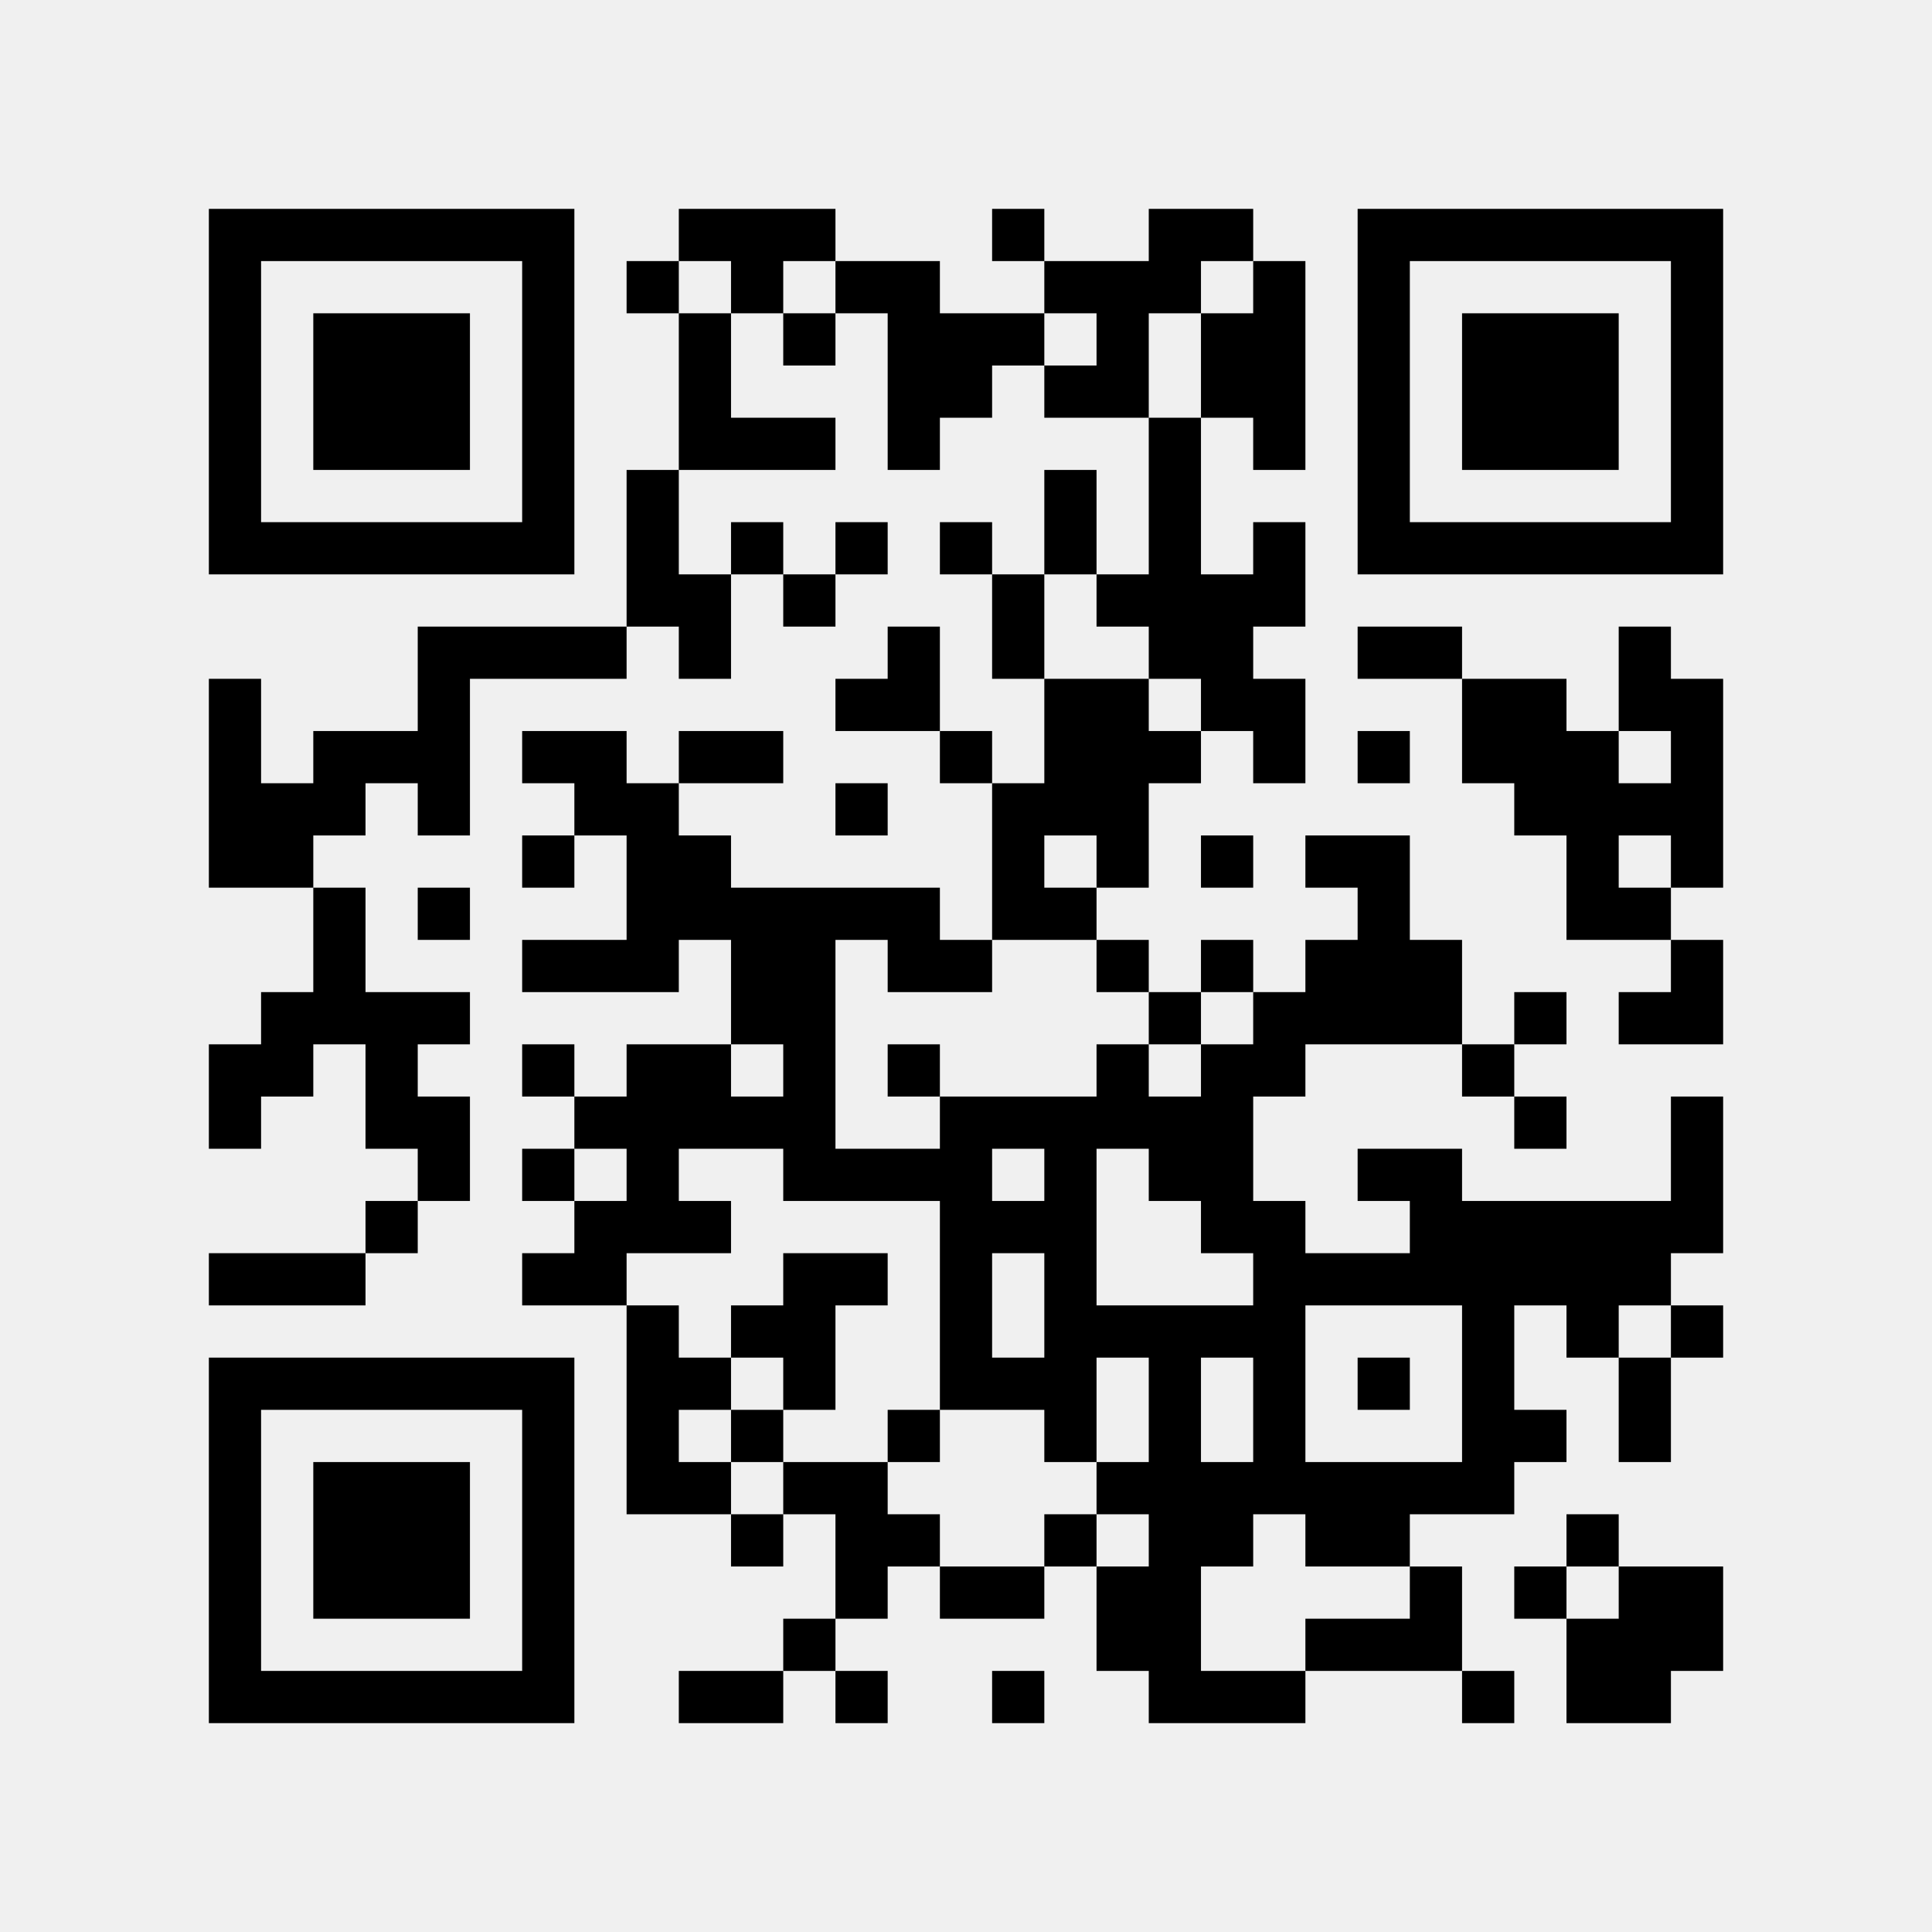
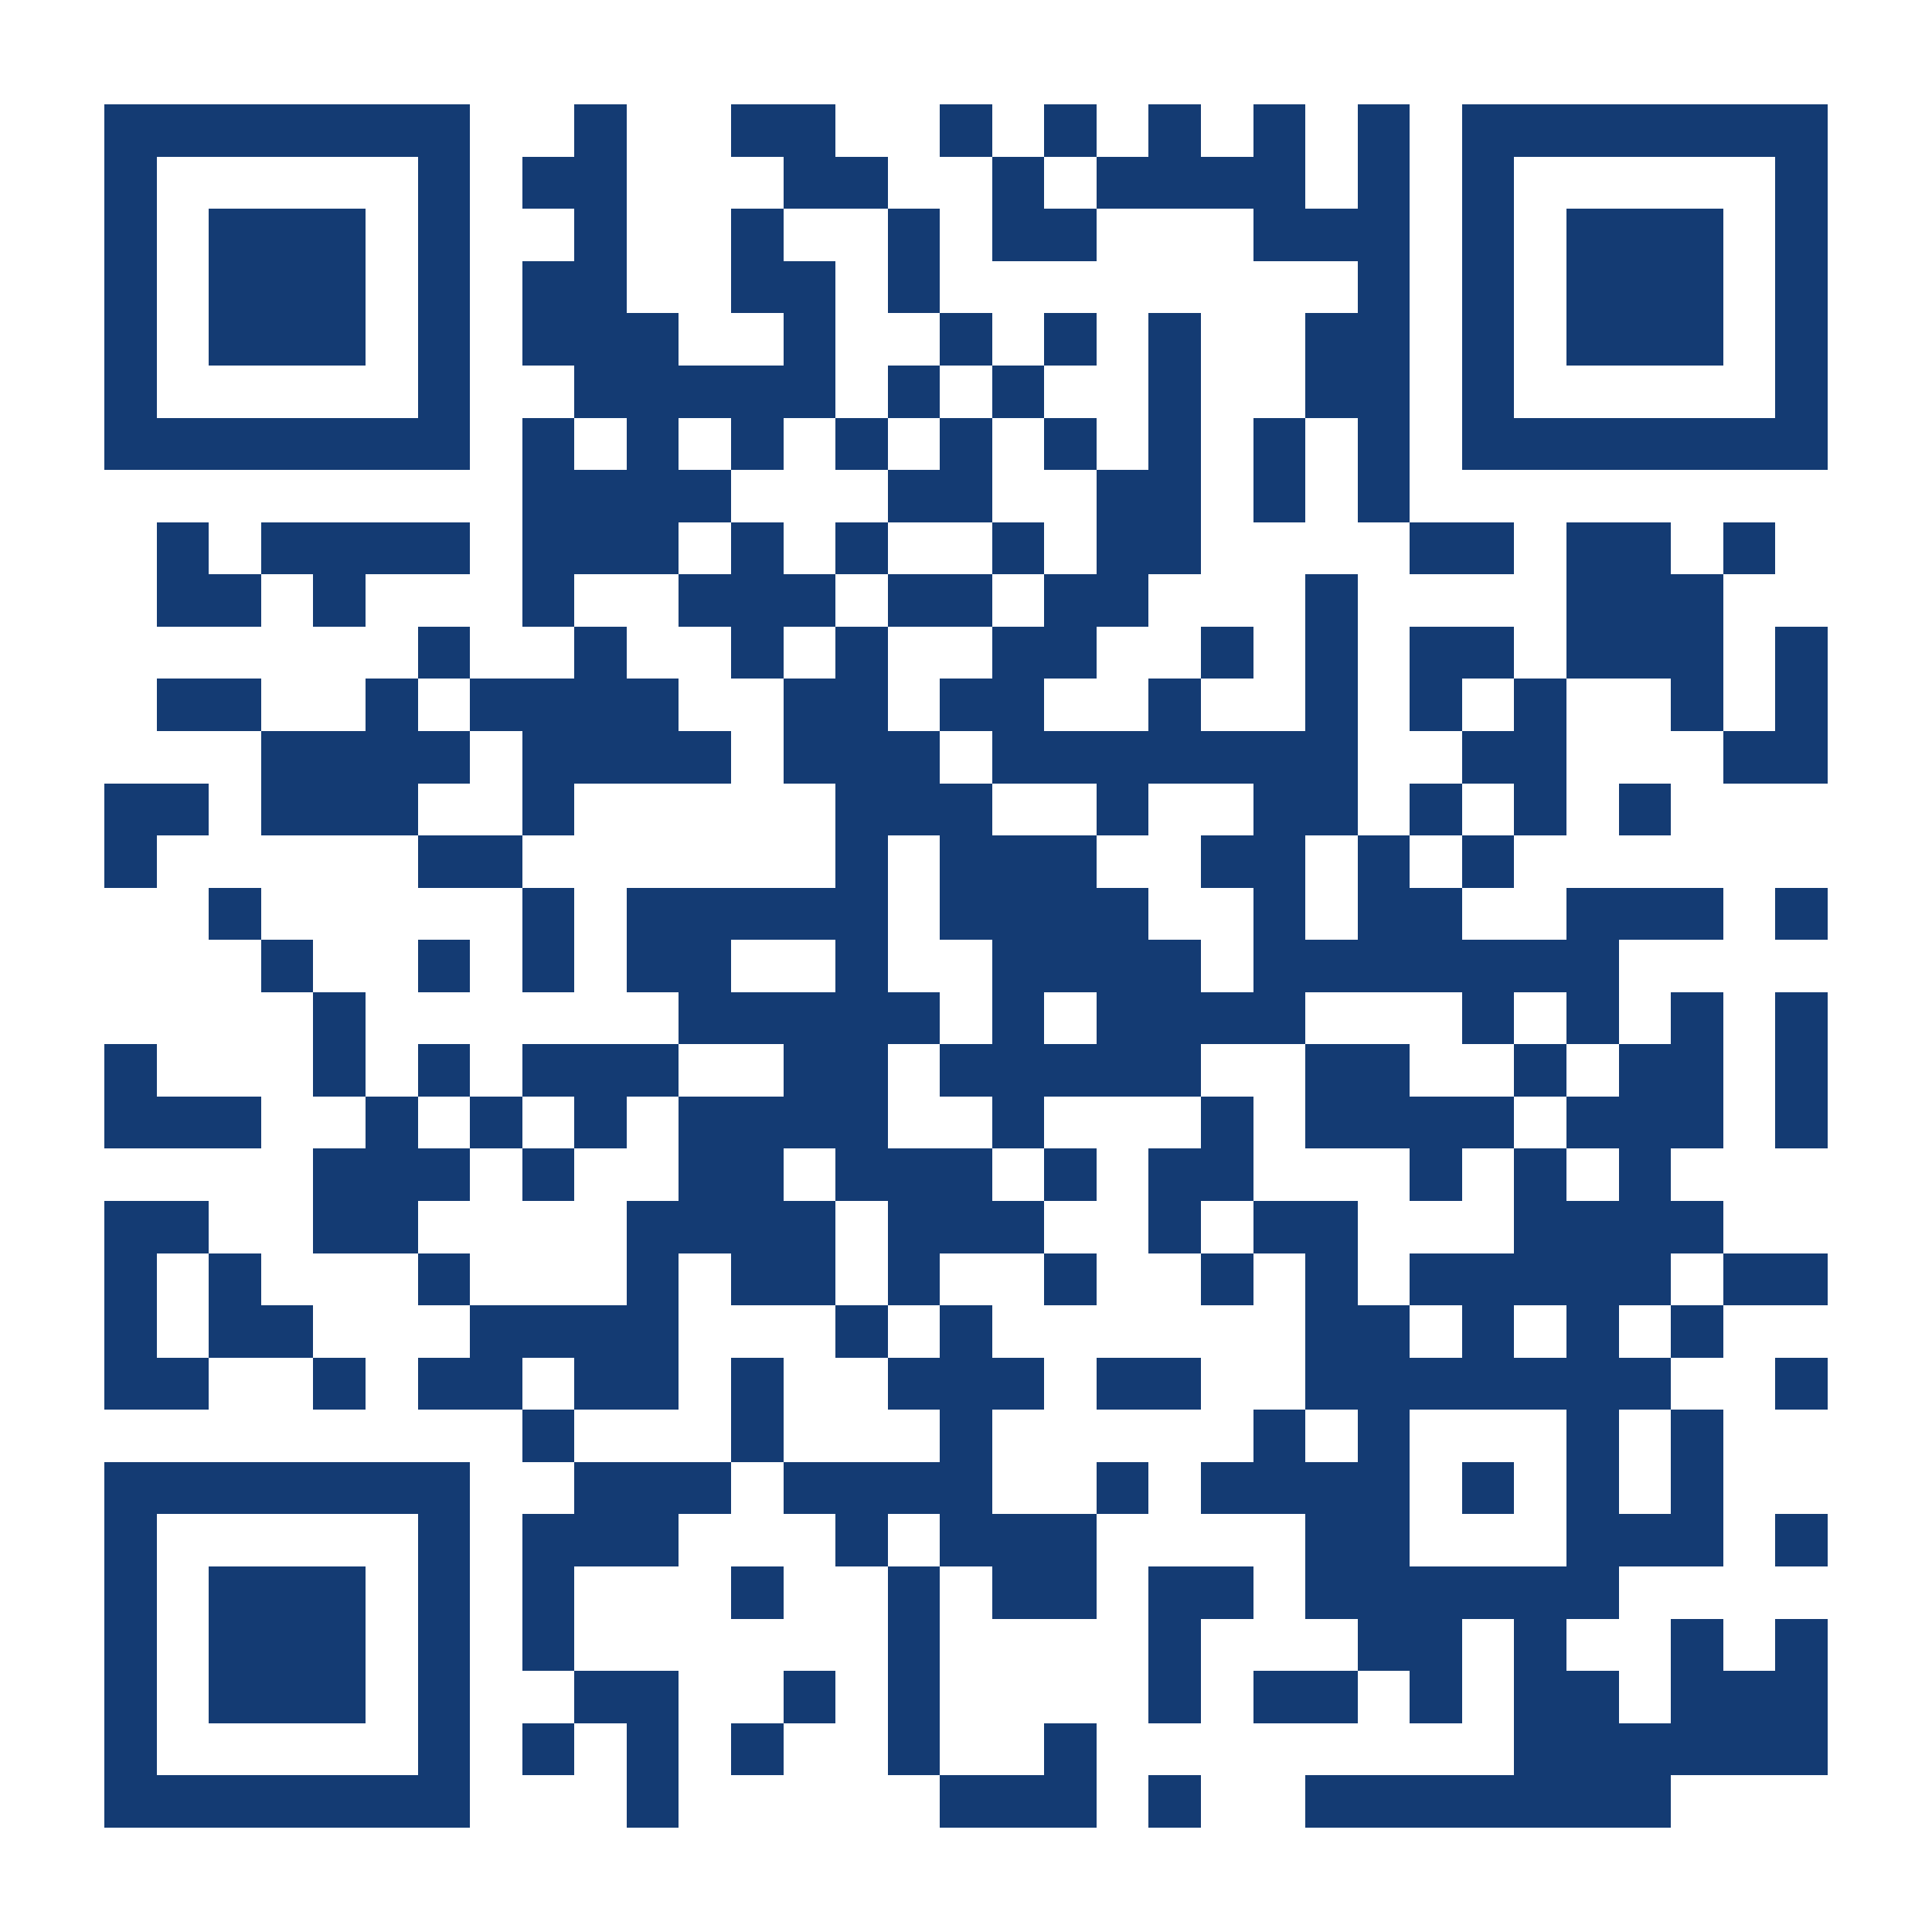
- <svg xmlns="http://www.w3.org/2000/svg" width="59.2mm" height="59.2mm" version="1.1" viewBox="0 0 59.2 59.2" fill_color="#17345A" back_color="#FFFFFF">
-   <path d="M6.4,6.4H8V8H6.4zM8,6.4H9.6V8H8zM9.6,6.4H11.2V8H9.6zM11.2,6.4H12.8V8H11.2zM12.8,6.4H14.4V8H12.8zM14.4,6.4H16V8H14.4zM16,6.4H17.6V8H16zM20.8,6.4H22.4V8H20.8zM22.4,6.4H24V8H22.4zM24,6.4H25.6V8H24zM30.4,6.4H32V8H30.4zM35.2,6.4H36.8V8H35.2zM36.8,6.4H38.4V8H36.8zM41.6,6.4H43.2V8H41.6zM43.2,6.4H44.8V8H43.2zM44.8,6.4H46.4V8H44.8zM46.4,6.4H48V8H46.4zM48,6.4H49.6V8H48zM49.6,6.4H51.2V8H49.6zM51.2,6.4H52.8V8H51.2zM6.4,8H8V9.6H6.4zM16,8H17.6V9.6H16zM19.2,8H20.8V9.6H19.2zM22.4,8H24V9.6H22.4zM25.6,8H27.2V9.6H25.6zM27.2,8H28.8V9.6H27.2zM32,8H33.6V9.6H32zM33.6,8H35.2V9.6H33.6zM35.2,8H36.8V9.6H35.2zM38.4,8H40V9.6H38.4zM41.6,8H43.2V9.6H41.6zM51.2,8H52.8V9.6H51.2zM6.4,9.6H8V11.2H6.4zM9.6,9.6H11.2V11.2H9.6zM11.2,9.6H12.8V11.2H11.2zM12.8,9.6H14.4V11.2H12.8zM16,9.6H17.6V11.2H16zM20.8,9.6H22.4V11.2H20.8zM24,9.6H25.6V11.2H24zM27.2,9.6H28.8V11.2H27.2zM28.8,9.6H30.4V11.2H28.8zM30.4,9.6H32V11.2H30.4zM33.6,9.6H35.2V11.2H33.6zM36.8,9.6H38.4V11.2H36.8zM38.4,9.6H40V11.2H38.4zM41.6,9.6H43.2V11.2H41.6zM44.8,9.6H46.4V11.2H44.8zM46.4,9.6H48V11.2H46.4zM48,9.6H49.6V11.2H48zM51.2,9.6H52.8V11.2H51.2zM6.4,11.2H8V12.8H6.4zM9.6,11.2H11.2V12.8H9.6zM11.2,11.2H12.8V12.8H11.2zM12.8,11.2H14.4V12.8H12.8zM16,11.2H17.6V12.8H16zM20.8,11.2H22.4V12.8H20.8zM27.2,11.2H28.8V12.8H27.2zM28.8,11.2H30.4V12.8H28.8zM32,11.2H33.6V12.8H32zM33.6,11.2H35.2V12.8H33.6zM36.8,11.2H38.4V12.8H36.8zM38.4,11.2H40V12.8H38.4zM41.6,11.2H43.2V12.8H41.6zM44.8,11.2H46.4V12.8H44.8zM46.4,11.2H48V12.8H46.4zM48,11.2H49.6V12.8H48zM51.2,11.2H52.8V12.8H51.2zM6.4,12.8H8V14.4H6.4zM9.6,12.8H11.2V14.4H9.6zM11.2,12.8H12.8V14.4H11.2zM12.8,12.8H14.4V14.4H12.8zM16,12.8H17.6V14.4H16zM20.8,12.8H22.4V14.4H20.8zM22.4,12.8H24V14.4H22.4zM24,12.8H25.6V14.4H24zM27.2,12.8H28.8V14.4H27.2zM35.2,12.8H36.8V14.4H35.2zM38.4,12.8H40V14.4H38.4zM41.6,12.8H43.2V14.4H41.6zM44.8,12.8H46.4V14.4H44.8zM46.4,12.8H48V14.4H46.4zM48,12.8H49.6V14.4H48zM51.2,12.8H52.8V14.4H51.2zM6.4,14.4H8V16H6.4zM16,14.4H17.6V16H16zM19.2,14.4H20.8V16H19.2zM32,14.4H33.6V16H32zM35.2,14.4H36.8V16H35.2zM41.6,14.4H43.2V16H41.6zM51.2,14.4H52.8V16H51.2zM6.4,16H8V17.6H6.4zM8,16H9.6V17.6H8zM9.6,16H11.2V17.6H9.6zM11.2,16H12.8V17.6H11.2zM12.8,16H14.4V17.6H12.8zM14.4,16H16V17.6H14.4zM16,16H17.6V17.6H16zM19.2,16H20.8V17.6H19.2zM22.4,16H24V17.6H22.4zM25.6,16H27.2V17.6H25.6zM28.8,16H30.4V17.6H28.8zM32,16H33.6V17.6H32zM35.2,16H36.8V17.6H35.2zM38.4,16H40V17.6H38.4zM41.6,16H43.2V17.6H41.6zM43.2,16H44.8V17.6H43.2zM44.8,16H46.4V17.6H44.8zM46.4,16H48V17.6H46.4zM48,16H49.6V17.6H48zM49.6,16H51.2V17.6H49.6zM51.2,16H52.8V17.6H51.2zM19.2,17.6H20.8V19.2H19.2zM20.8,17.6H22.4V19.2H20.8zM24,17.6H25.6V19.2H24zM30.4,17.6H32V19.2H30.4zM33.6,17.6H35.2V19.2H33.6zM35.2,17.6H36.8V19.2H35.2zM36.8,17.6H38.4V19.2H36.8zM38.4,17.6H40V19.2H38.4zM12.8,19.2H14.4V20.8H12.8zM14.4,19.2H16V20.8H14.4zM16,19.2H17.6V20.8H16zM17.6,19.2H19.2V20.8H17.6zM20.8,19.2H22.4V20.8H20.8zM27.2,19.2H28.8V20.8H27.2zM30.4,19.2H32V20.8H30.4zM35.2,19.2H36.8V20.8H35.2zM36.8,19.2H38.4V20.8H36.8zM41.6,19.2H43.2V20.8H41.6zM43.2,19.2H44.8V20.8H43.2zM49.6,19.2H51.2V20.8H49.6zM6.4,20.8H8V22.4H6.4zM12.8,20.8H14.4V22.4H12.8zM25.6,20.8H27.2V22.4H25.6zM27.2,20.8H28.8V22.4H27.2zM32,20.8H33.6V22.4H32zM33.6,20.8H35.2V22.4H33.6zM36.8,20.8H38.4V22.4H36.8zM38.4,20.8H40V22.4H38.4zM44.8,20.8H46.4V22.4H44.8zM46.4,20.8H48V22.4H46.4zM49.6,20.8H51.2V22.4H49.6zM51.2,20.8H52.8V22.4H51.2zM6.4,22.4H8V24H6.4zM9.6,22.4H11.2V24H9.6zM11.2,22.4H12.8V24H11.2zM12.8,22.4H14.4V24H12.8zM16,22.4H17.6V24H16zM17.6,22.4H19.2V24H17.6zM20.8,22.4H22.4V24H20.8zM22.4,22.4H24V24H22.4zM28.8,22.4H30.4V24H28.8zM32,22.4H33.6V24H32zM33.6,22.4H35.2V24H33.6zM35.2,22.4H36.8V24H35.2zM38.4,22.4H40V24H38.4zM41.6,22.4H43.2V24H41.6zM44.8,22.4H46.4V24H44.8zM46.4,22.4H48V24H46.4zM48,22.4H49.6V24H48zM51.2,22.4H52.8V24H51.2zM6.4,24H8V25.6H6.4zM8,24H9.6V25.6H8zM9.6,24H11.2V25.6H9.6zM12.8,24H14.4V25.6H12.8zM17.6,24H19.2V25.6H17.6zM19.2,24H20.8V25.6H19.2zM25.6,24H27.2V25.6H25.6zM30.4,24H32V25.6H30.4zM32,24H33.6V25.6H32zM33.6,24H35.2V25.6H33.6zM46.4,24H48V25.6H46.4zM48,24H49.6V25.6H48zM49.6,24H51.2V25.6H49.6zM51.2,24H52.8V25.6H51.2zM6.4,25.6H8V27.2H6.4zM8,25.6H9.6V27.2H8zM16,25.6H17.6V27.2H16zM19.2,25.6H20.8V27.2H19.2zM20.8,25.6H22.4V27.2H20.8zM30.4,25.6H32V27.2H30.4zM33.6,25.6H35.2V27.2H33.6zM36.8,25.6H38.4V27.2H36.8zM40,25.6H41.6V27.2H40zM41.6,25.6H43.2V27.2H41.6zM48,25.6H49.6V27.2H48zM51.2,25.6H52.8V27.2H51.2zM9.6,27.2H11.2V28.8H9.6zM12.8,27.2H14.4V28.8H12.8zM19.2,27.2H20.8V28.8H19.2zM20.8,27.2H22.4V28.8H20.8zM22.4,27.2H24V28.8H22.4zM24,27.2H25.6V28.8H24zM25.6,27.2H27.2V28.8H25.6zM27.2,27.2H28.8V28.8H27.2zM30.4,27.2H32V28.8H30.4zM32,27.2H33.6V28.8H32zM41.6,27.2H43.2V28.8H41.6zM48,27.2H49.6V28.8H48zM49.6,27.2H51.2V28.8H49.6zM9.6,28.8H11.2V30.4H9.6zM16,28.8H17.6V30.4H16zM17.6,28.8H19.2V30.4H17.6zM19.2,28.8H20.8V30.4H19.2zM22.4,28.8H24V30.4H22.4zM24,28.8H25.6V30.4H24zM27.2,28.8H28.8V30.4H27.2zM28.8,28.8H30.4V30.4H28.8zM33.6,28.8H35.2V30.4H33.6zM36.8,28.8H38.4V30.4H36.8zM40,28.8H41.6V30.4H40zM41.6,28.8H43.2V30.4H41.6zM43.2,28.8H44.8V30.4H43.2zM51.2,28.8H52.8V30.4H51.2zM8,30.4H9.6V32H8zM9.6,30.4H11.2V32H9.6zM11.2,30.4H12.8V32H11.2zM12.8,30.4H14.4V32H12.8zM22.4,30.4H24V32H22.4zM24,30.4H25.6V32H24zM35.2,30.4H36.8V32H35.2zM38.4,30.4H40V32H38.4zM40,30.4H41.6V32H40zM41.6,30.4H43.2V32H41.6zM43.2,30.4H44.8V32H43.2zM46.4,30.4H48V32H46.4zM49.6,30.4H51.2V32H49.6zM51.2,30.4H52.8V32H51.2zM6.4,32H8V33.6H6.4zM8,32H9.6V33.6H8zM11.2,32H12.8V33.6H11.2zM16,32H17.6V33.6H16zM19.2,32H20.8V33.6H19.2zM20.8,32H22.4V33.6H20.8zM24,32H25.6V33.6H24zM27.2,32H28.8V33.6H27.2zM33.6,32H35.2V33.6H33.6zM36.8,32H38.4V33.6H36.8zM38.4,32H40V33.6H38.4zM44.8,32H46.4V33.6H44.8zM6.4,33.6H8V35.2H6.4zM11.2,33.6H12.8V35.2H11.2zM12.8,33.6H14.4V35.2H12.8zM17.6,33.6H19.2V35.2H17.6zM19.2,33.6H20.8V35.2H19.2zM20.8,33.6H22.4V35.2H20.8zM22.4,33.6H24V35.2H22.4zM24,33.6H25.6V35.2H24zM28.8,33.6H30.4V35.2H28.8zM30.4,33.6H32V35.2H30.4zM32,33.6H33.6V35.2H32zM33.6,33.6H35.2V35.2H33.6zM35.2,33.6H36.8V35.2H35.2zM36.8,33.6H38.4V35.2H36.8zM46.4,33.6H48V35.2H46.4zM51.2,33.6H52.8V35.2H51.2zM12.8,35.2H14.4V36.8H12.8zM16,35.2H17.6V36.8H16zM19.2,35.2H20.8V36.8H19.2zM24,35.2H25.6V36.8H24zM25.6,35.2H27.2V36.8H25.6zM27.2,35.2H28.8V36.8H27.2zM28.8,35.2H30.4V36.8H28.8zM32,35.2H33.6V36.8H32zM35.2,35.2H36.8V36.8H35.2zM36.8,35.2H38.4V36.8H36.8zM41.6,35.2H43.2V36.8H41.6zM43.2,35.2H44.8V36.8H43.2zM51.2,35.2H52.8V36.8H51.2zM11.2,36.8H12.8V38.4H11.2zM17.6,36.8H19.2V38.4H17.6zM19.2,36.8H20.8V38.4H19.2zM20.8,36.8H22.4V38.4H20.8zM28.8,36.8H30.4V38.4H28.8zM30.4,36.8H32V38.4H30.4zM32,36.8H33.6V38.4H32zM36.8,36.8H38.4V38.4H36.8zM38.4,36.8H40V38.4H38.4zM43.2,36.8H44.8V38.4H43.2zM44.8,36.8H46.4V38.4H44.8zM46.4,36.8H48V38.4H46.4zM48,36.8H49.6V38.4H48zM49.6,36.8H51.2V38.4H49.6zM51.2,36.8H52.8V38.4H51.2zM6.4,38.4H8V40H6.4zM8,38.4H9.6V40H8zM9.6,38.4H11.2V40H9.6zM16,38.4H17.6V40H16zM17.6,38.4H19.2V40H17.6zM24,38.4H25.6V40H24zM25.6,38.4H27.2V40H25.6zM28.8,38.4H30.4V40H28.8zM32,38.4H33.6V40H32zM38.4,38.4H40V40H38.4zM40,38.4H41.6V40H40zM41.6,38.4H43.2V40H41.6zM43.2,38.4H44.8V40H43.2zM44.8,38.4H46.4V40H44.8zM46.4,38.4H48V40H46.4zM48,38.4H49.6V40H48zM49.6,38.4H51.2V40H49.6zM19.2,40H20.8V41.6H19.2zM22.4,40H24V41.6H22.4zM24,40H25.6V41.6H24zM28.8,40H30.4V41.6H28.8zM32,40H33.6V41.6H32zM33.6,40H35.2V41.6H33.6zM35.2,40H36.8V41.6H35.2zM36.8,40H38.4V41.6H36.8zM38.4,40H40V41.6H38.4zM44.8,40H46.4V41.6H44.8zM48,40H49.6V41.6H48zM51.2,40H52.8V41.6H51.2zM6.4,41.6H8V43.2H6.4zM8,41.6H9.6V43.2H8zM9.6,41.6H11.2V43.2H9.6zM11.2,41.6H12.8V43.2H11.2zM12.8,41.6H14.4V43.2H12.8zM14.4,41.6H16V43.2H14.4zM16,41.6H17.6V43.2H16zM19.2,41.6H20.8V43.2H19.2zM20.8,41.6H22.4V43.2H20.8zM24,41.6H25.6V43.2H24zM28.8,41.6H30.4V43.2H28.8zM30.4,41.6H32V43.2H30.4zM32,41.6H33.6V43.2H32zM35.2,41.6H36.8V43.2H35.2zM38.4,41.6H40V43.2H38.4zM41.6,41.6H43.2V43.2H41.6zM44.8,41.6H46.4V43.2H44.8zM49.6,41.6H51.2V43.2H49.6zM6.4,43.2H8V44.8H6.4zM16,43.2H17.6V44.8H16zM19.2,43.2H20.8V44.8H19.2zM22.4,43.2H24V44.8H22.4zM27.2,43.2H28.8V44.8H27.2zM32,43.2H33.6V44.8H32zM35.2,43.2H36.8V44.8H35.2zM38.4,43.2H40V44.8H38.4zM44.8,43.2H46.4V44.8H44.8zM46.4,43.2H48V44.8H46.4zM49.6,43.2H51.2V44.8H49.6zM6.4,44.8H8V46.4H6.4zM9.6,44.8H11.2V46.4H9.6zM11.2,44.8H12.8V46.4H11.2zM12.8,44.8H14.4V46.4H12.8zM16,44.8H17.6V46.4H16zM19.2,44.8H20.8V46.4H19.2zM20.8,44.8H22.4V46.4H20.8zM24,44.8H25.6V46.4H24zM25.6,44.8H27.2V46.4H25.6zM33.6,44.8H35.2V46.4H33.6zM35.2,44.8H36.8V46.4H35.2zM36.8,44.8H38.4V46.4H36.8zM38.4,44.8H40V46.4H38.4zM40,44.8H41.6V46.4H40zM41.6,44.8H43.2V46.4H41.6zM43.2,44.8H44.8V46.4H43.2zM44.8,44.8H46.4V46.4H44.8zM6.4,46.4H8V48H6.4zM9.6,46.4H11.2V48H9.6zM11.2,46.4H12.8V48H11.2zM12.8,46.4H14.4V48H12.8zM16,46.4H17.6V48H16zM22.4,46.4H24V48H22.4zM25.6,46.4H27.2V48H25.6zM27.2,46.4H28.8V48H27.2zM32,46.4H33.6V48H32zM35.2,46.4H36.8V48H35.2zM36.8,46.4H38.4V48H36.8zM40,46.4H41.6V48H40zM41.6,46.4H43.2V48H41.6zM48,46.4H49.6V48H48zM6.4,48H8V49.6H6.4zM9.6,48H11.2V49.6H9.6zM11.2,48H12.8V49.6H11.2zM12.8,48H14.4V49.6H12.8zM16,48H17.6V49.6H16zM25.6,48H27.2V49.6H25.6zM28.8,48H30.4V49.6H28.8zM30.4,48H32V49.6H30.4zM33.6,48H35.2V49.6H33.6zM35.2,48H36.8V49.6H35.2zM43.2,48H44.8V49.6H43.2zM46.4,48H48V49.6H46.4zM49.6,48H51.2V49.6H49.6zM51.2,48H52.8V49.6H51.2zM6.4,49.6H8V51.2H6.4zM16,49.6H17.6V51.2H16zM24,49.6H25.6V51.2H24zM33.6,49.6H35.2V51.2H33.6zM35.2,49.6H36.8V51.2H35.2zM40,49.6H41.6V51.2H40zM41.6,49.6H43.2V51.2H41.6zM43.2,49.6H44.8V51.2H43.2zM48,49.6H49.6V51.2H48zM49.6,49.6H51.2V51.2H49.6zM51.2,49.6H52.8V51.2H51.2zM6.4,51.2H8V52.8H6.4zM8,51.2H9.6V52.8H8zM9.6,51.2H11.2V52.8H9.6zM11.2,51.2H12.8V52.8H11.2zM12.8,51.2H14.4V52.8H12.8zM14.4,51.2H16V52.8H14.4zM16,51.2H17.6V52.8H16zM20.8,51.2H22.4V52.8H20.8zM22.4,51.2H24V52.8H22.4zM25.6,51.2H27.2V52.8H25.6zM30.4,51.2H32V52.8H30.4zM35.2,51.2H36.8V52.8H35.2zM36.8,51.2H38.4V52.8H36.8zM38.4,51.2H40V52.8H38.4zM44.8,51.2H46.4V52.8H44.8zM48,51.2H49.6V52.8H48zM49.6,51.2H51.2V52.8H49.6z" id="qr-path" fill="#000000" fill-opacity="1" fill-rule="nonzero" stroke="none" />
+ <svg xmlns="http://www.w3.org/2000/svg" width="512" height="512" viewBox="0 0 37 37" shape-rendering="crispEdges">
+   <path fill="#ffffff" d="M0 0h37v37H0z" />
+   <path stroke="#143b73" d="M2 2.5h7m2 0h1m2 0h2m2 0h1m1 0h1m1 0h1m1 0h1m1 0h1m1 0h7M2 3.5h1m5 0h1m1 0h2m3 0h2m2 0h1m1 0h4m1 0h1m1 0h1m5 0h1M2 4.5h1m1 0h3m1 0h1m2 0h1m2 0h1m2 0h1m1 0h2m3 0h3m1 0h1m1 0h3m1 0h1M2 5.5h1m1 0h3m1 0h1m1 0h2m2 0h2m1 0h1m8 0h1m1 0h1m1 0h3m1 0h1M2 6.5h1m1 0h3m1 0h1m1 0h3m2 0h1m2 0h1m1 0h1m1 0h1m2 0h2m1 0h1m1 0h3m1 0h1M2 7.5h1m5 0h1m2 0h5m1 0h1m1 0h1m2 0h1m2 0h2m1 0h1m5 0h1M2 8.5h7m1 0h1m1 0h1m1 0h1m1 0h1m1 0h1m1 0h1m1 0h1m1 0h1m1 0h1m1 0h7M10 9.5h4m3 0h2m2 0h2m1 0h1m1 0h1M3 10.5h1m1 0h4m1 0h3m1 0h1m1 0h1m2 0h1m1 0h2m4 0h2m1 0h2m1 0h1M3 11.5h2m1 0h1m3 0h1m2 0h3m1 0h2m1 0h2m3 0h1m4 0h3M8 12.5h1m2 0h1m2 0h1m1 0h1m2 0h2m2 0h1m1 0h1m1 0h2m1 0h3m1 0h1M3 13.5h2m2 0h1m1 0h4m2 0h2m1 0h2m2 0h1m2 0h1m1 0h1m1 0h1m2 0h1m1 0h1M5 14.5h4m1 0h4m1 0h3m1 0h7m2 0h2m3 0h2M2 15.5h2m1 0h3m2 0h1m5 0h3m2 0h1m2 0h2m1 0h1m1 0h1m1 0h1M2 16.5h1m5 0h2m6 0h1m1 0h3m2 0h2m1 0h1m1 0h1M4 17.5h1m5 0h1m1 0h5m1 0h4m2 0h1m1 0h2m2 0h3m1 0h1M5 18.5h1m2 0h1m1 0h1m1 0h2m2 0h1m2 0h4m1 0h7M6 19.5h1m6 0h5m1 0h1m1 0h4m3 0h1m1 0h1m1 0h1m1 0h1M2 20.5h1m3 0h1m1 0h1m1 0h3m2 0h2m1 0h5m2 0h2m2 0h1m1 0h2m1 0h1M2 21.5h3m2 0h1m1 0h1m1 0h1m1 0h4m2 0h1m3 0h1m1 0h4m1 0h3m1 0h1M6 22.5h3m1 0h1m2 0h2m1 0h3m1 0h1m1 0h2m3 0h1m1 0h1m1 0h1M2 23.5h2m2 0h2m4 0h4m1 0h3m2 0h1m1 0h2m3 0h4M2 24.5h1m1 0h1m3 0h1m3 0h1m1 0h2m1 0h1m2 0h1m2 0h1m1 0h1m1 0h5m1 0h2M2 25.5h1m1 0h2m3 0h4m3 0h1m1 0h1m6 0h2m1 0h1m1 0h1m1 0h1M2 26.5h2m2 0h1m1 0h2m1 0h2m1 0h1m2 0h3m1 0h2m2 0h7m2 0h1M10 27.5h1m3 0h1m3 0h1m5 0h1m1 0h1m3 0h1m1 0h1M2 28.5h7m2 0h3m1 0h4m2 0h1m1 0h4m1 0h1m1 0h1m1 0h1M2 29.5h1m5 0h1m1 0h3m3 0h1m1 0h3m4 0h2m3 0h3m1 0h1M2 30.5h1m1 0h3m1 0h1m1 0h1m3 0h1m2 0h1m1 0h2m1 0h2m1 0h6M2 31.5h1m1 0h3m1 0h1m1 0h1m6 0h1m4 0h1m3 0h2m1 0h1m2 0h1m1 0h1M2 32.5h1m1 0h3m1 0h1m2 0h2m2 0h1m1 0h1m4 0h1m1 0h2m1 0h1m1 0h2m1 0h3M2 33.5h1m5 0h1m1 0h1m1 0h1m1 0h1m2 0h1m2 0h1m8 0h6M2 34.5h7m3 0h1m5 0h3m1 0h1m2 0h7" />
</svg>
